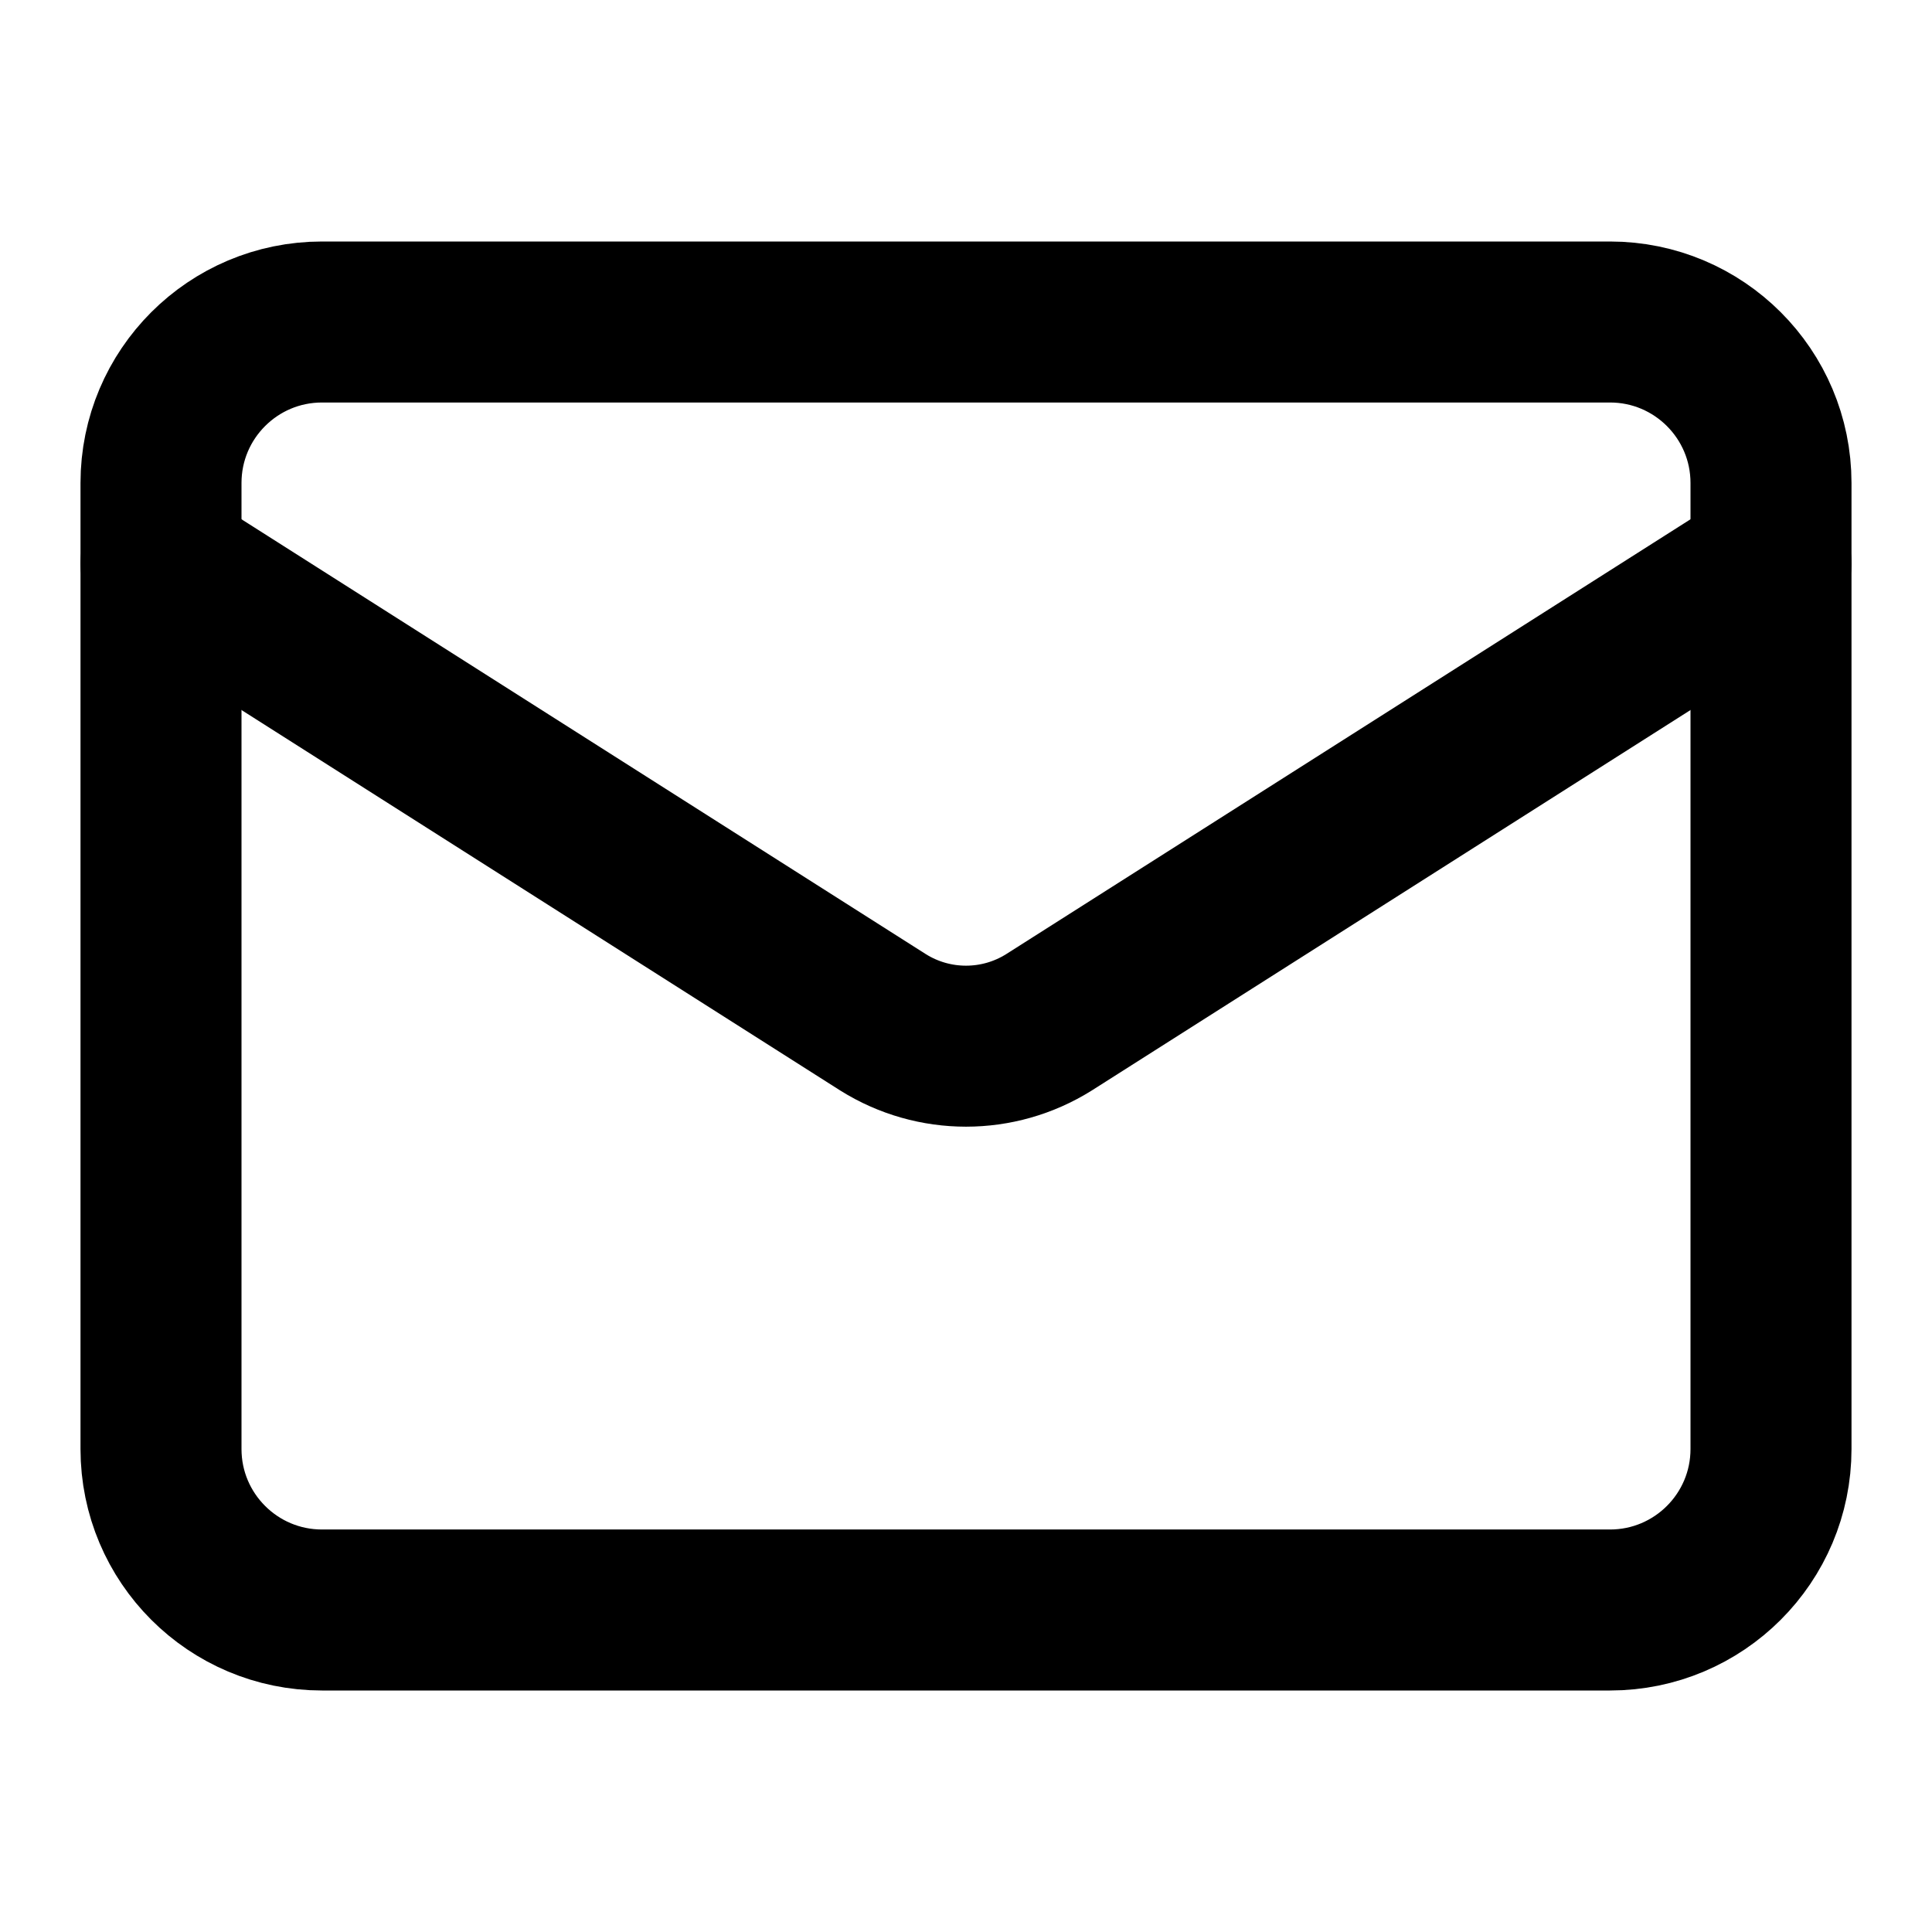
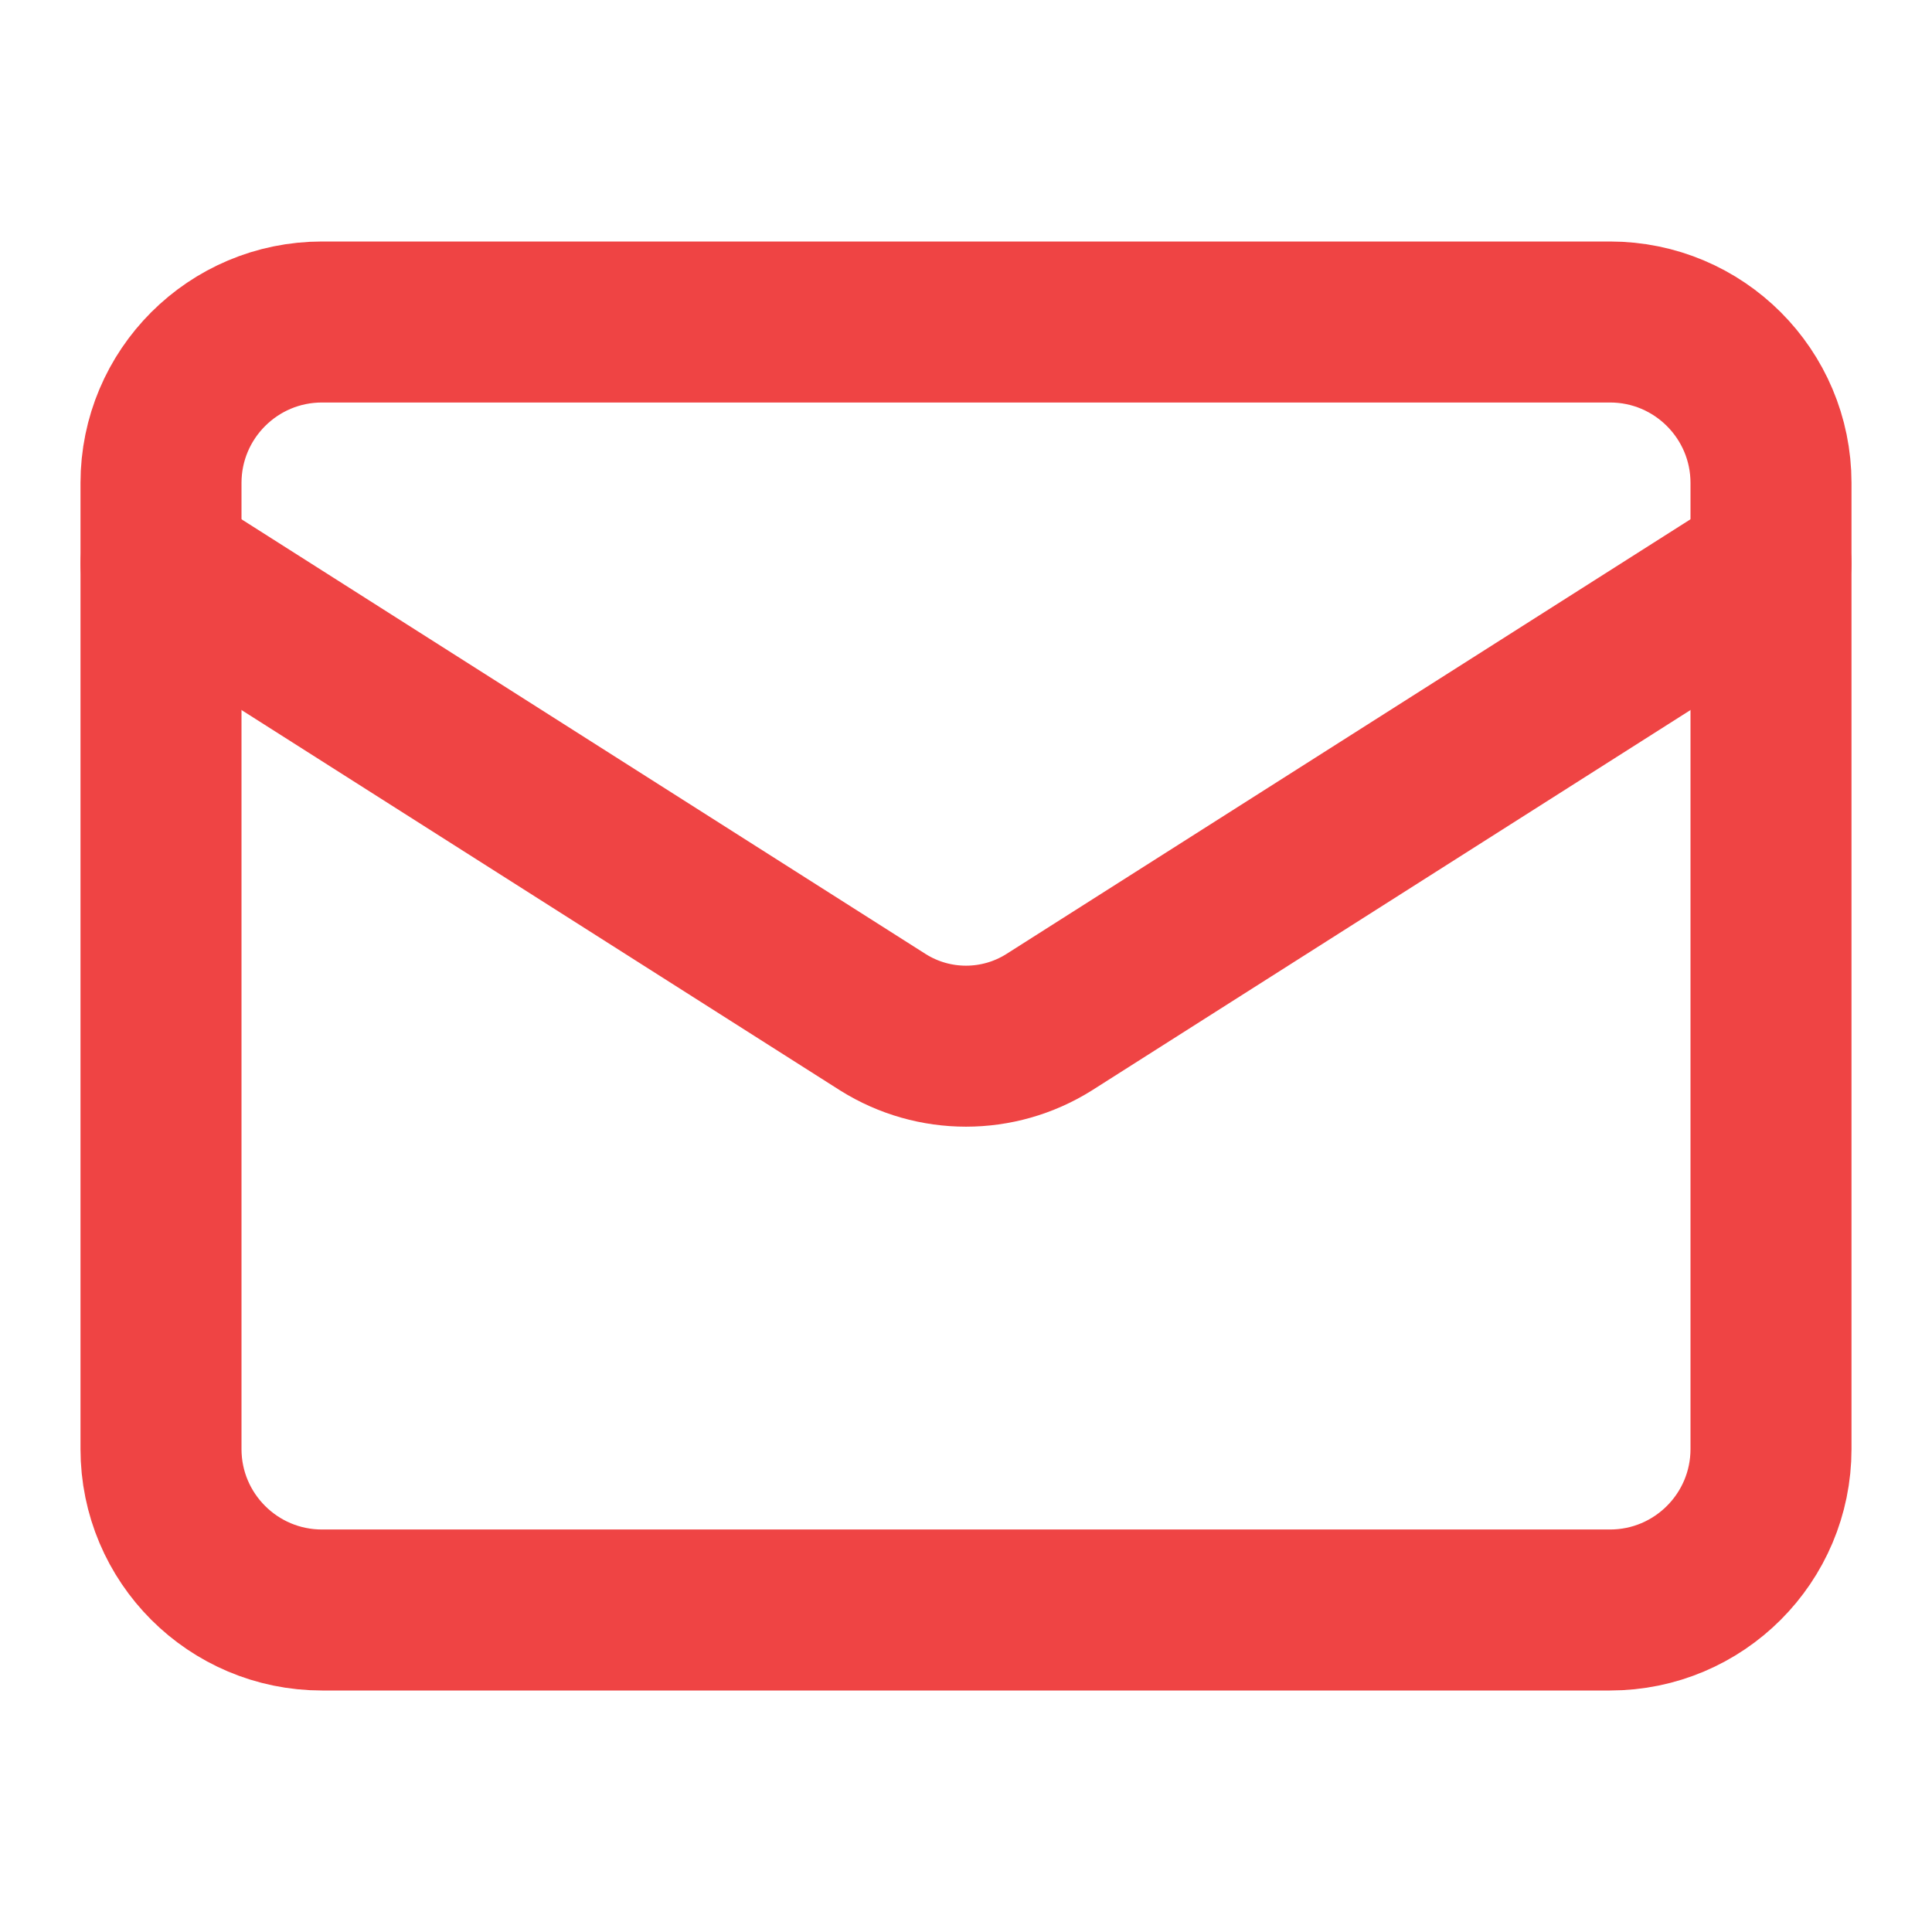
- <svg xmlns="http://www.w3.org/2000/svg" stroke="currentColor" fill="none" stroke-width="2" viewBox="0 0 24 24" stroke-linecap="round" stroke-linejoin="round" class="text-4xl text-red-500" height="1em" width="1em">
+ <svg xmlns="http://www.w3.org/2000/svg" stroke="#EF4444" fill="none" stroke-width="2" viewBox="0 0 24 24" stroke-linecap="round" stroke-linejoin="round" height="1em" width="1em">
  <rect width="20" height="16" x="2" y="4" rx="2" />
  <path d="m22 7-8.97 5.7a1.94 1.94 0 0 1-2.06 0L2 7" />
</svg>
